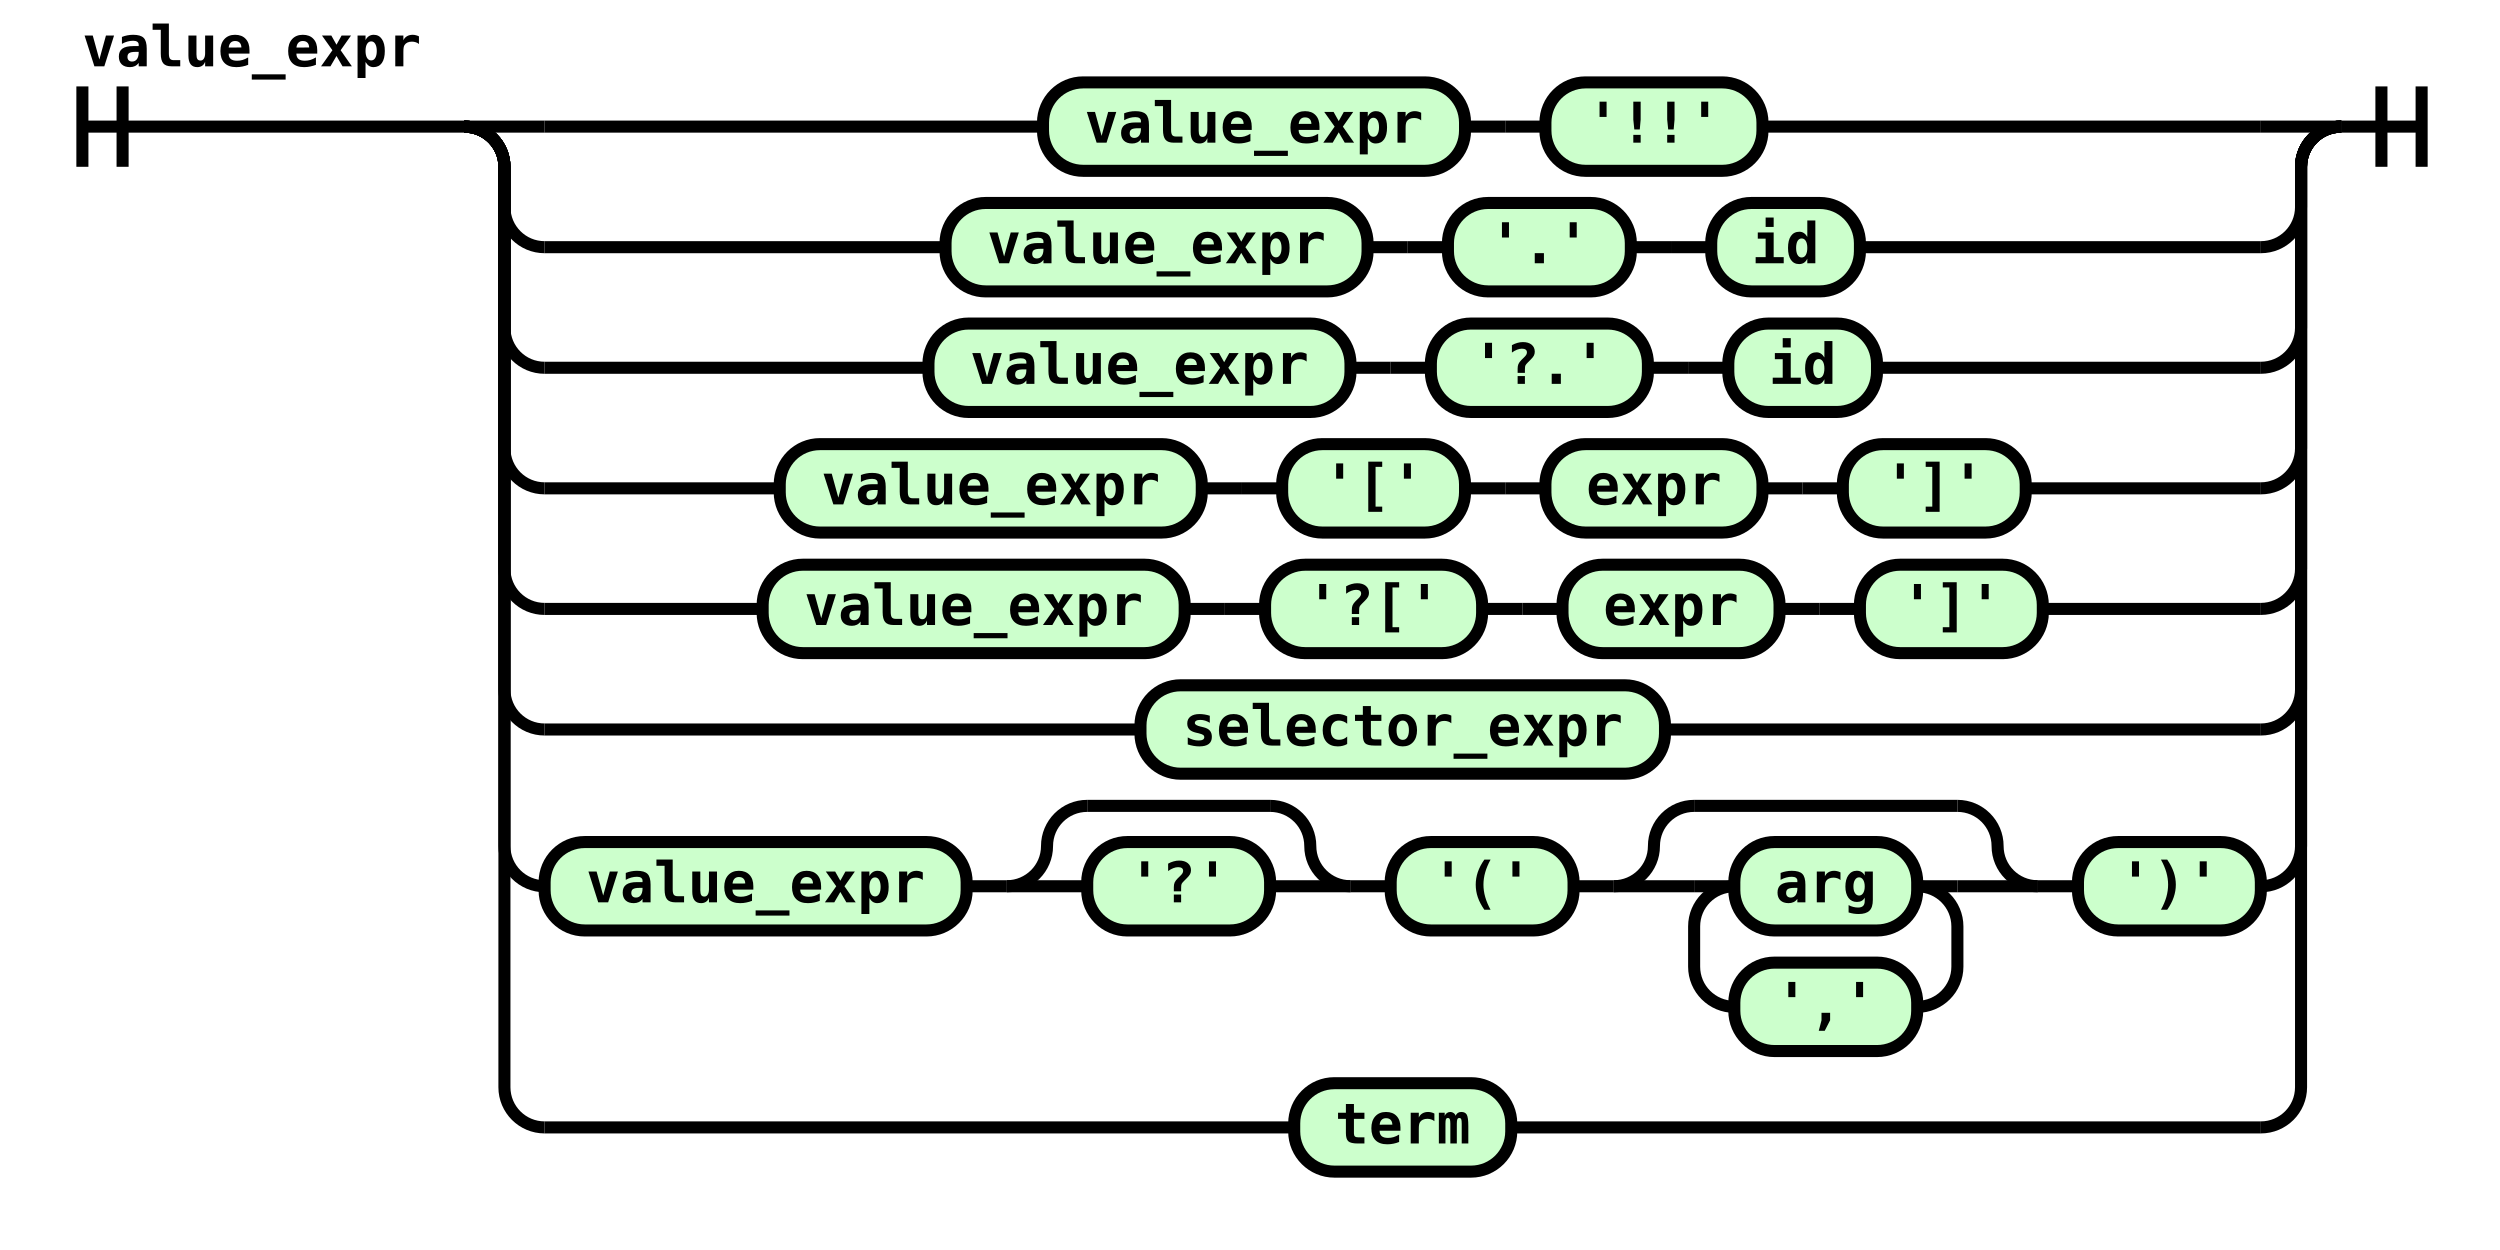
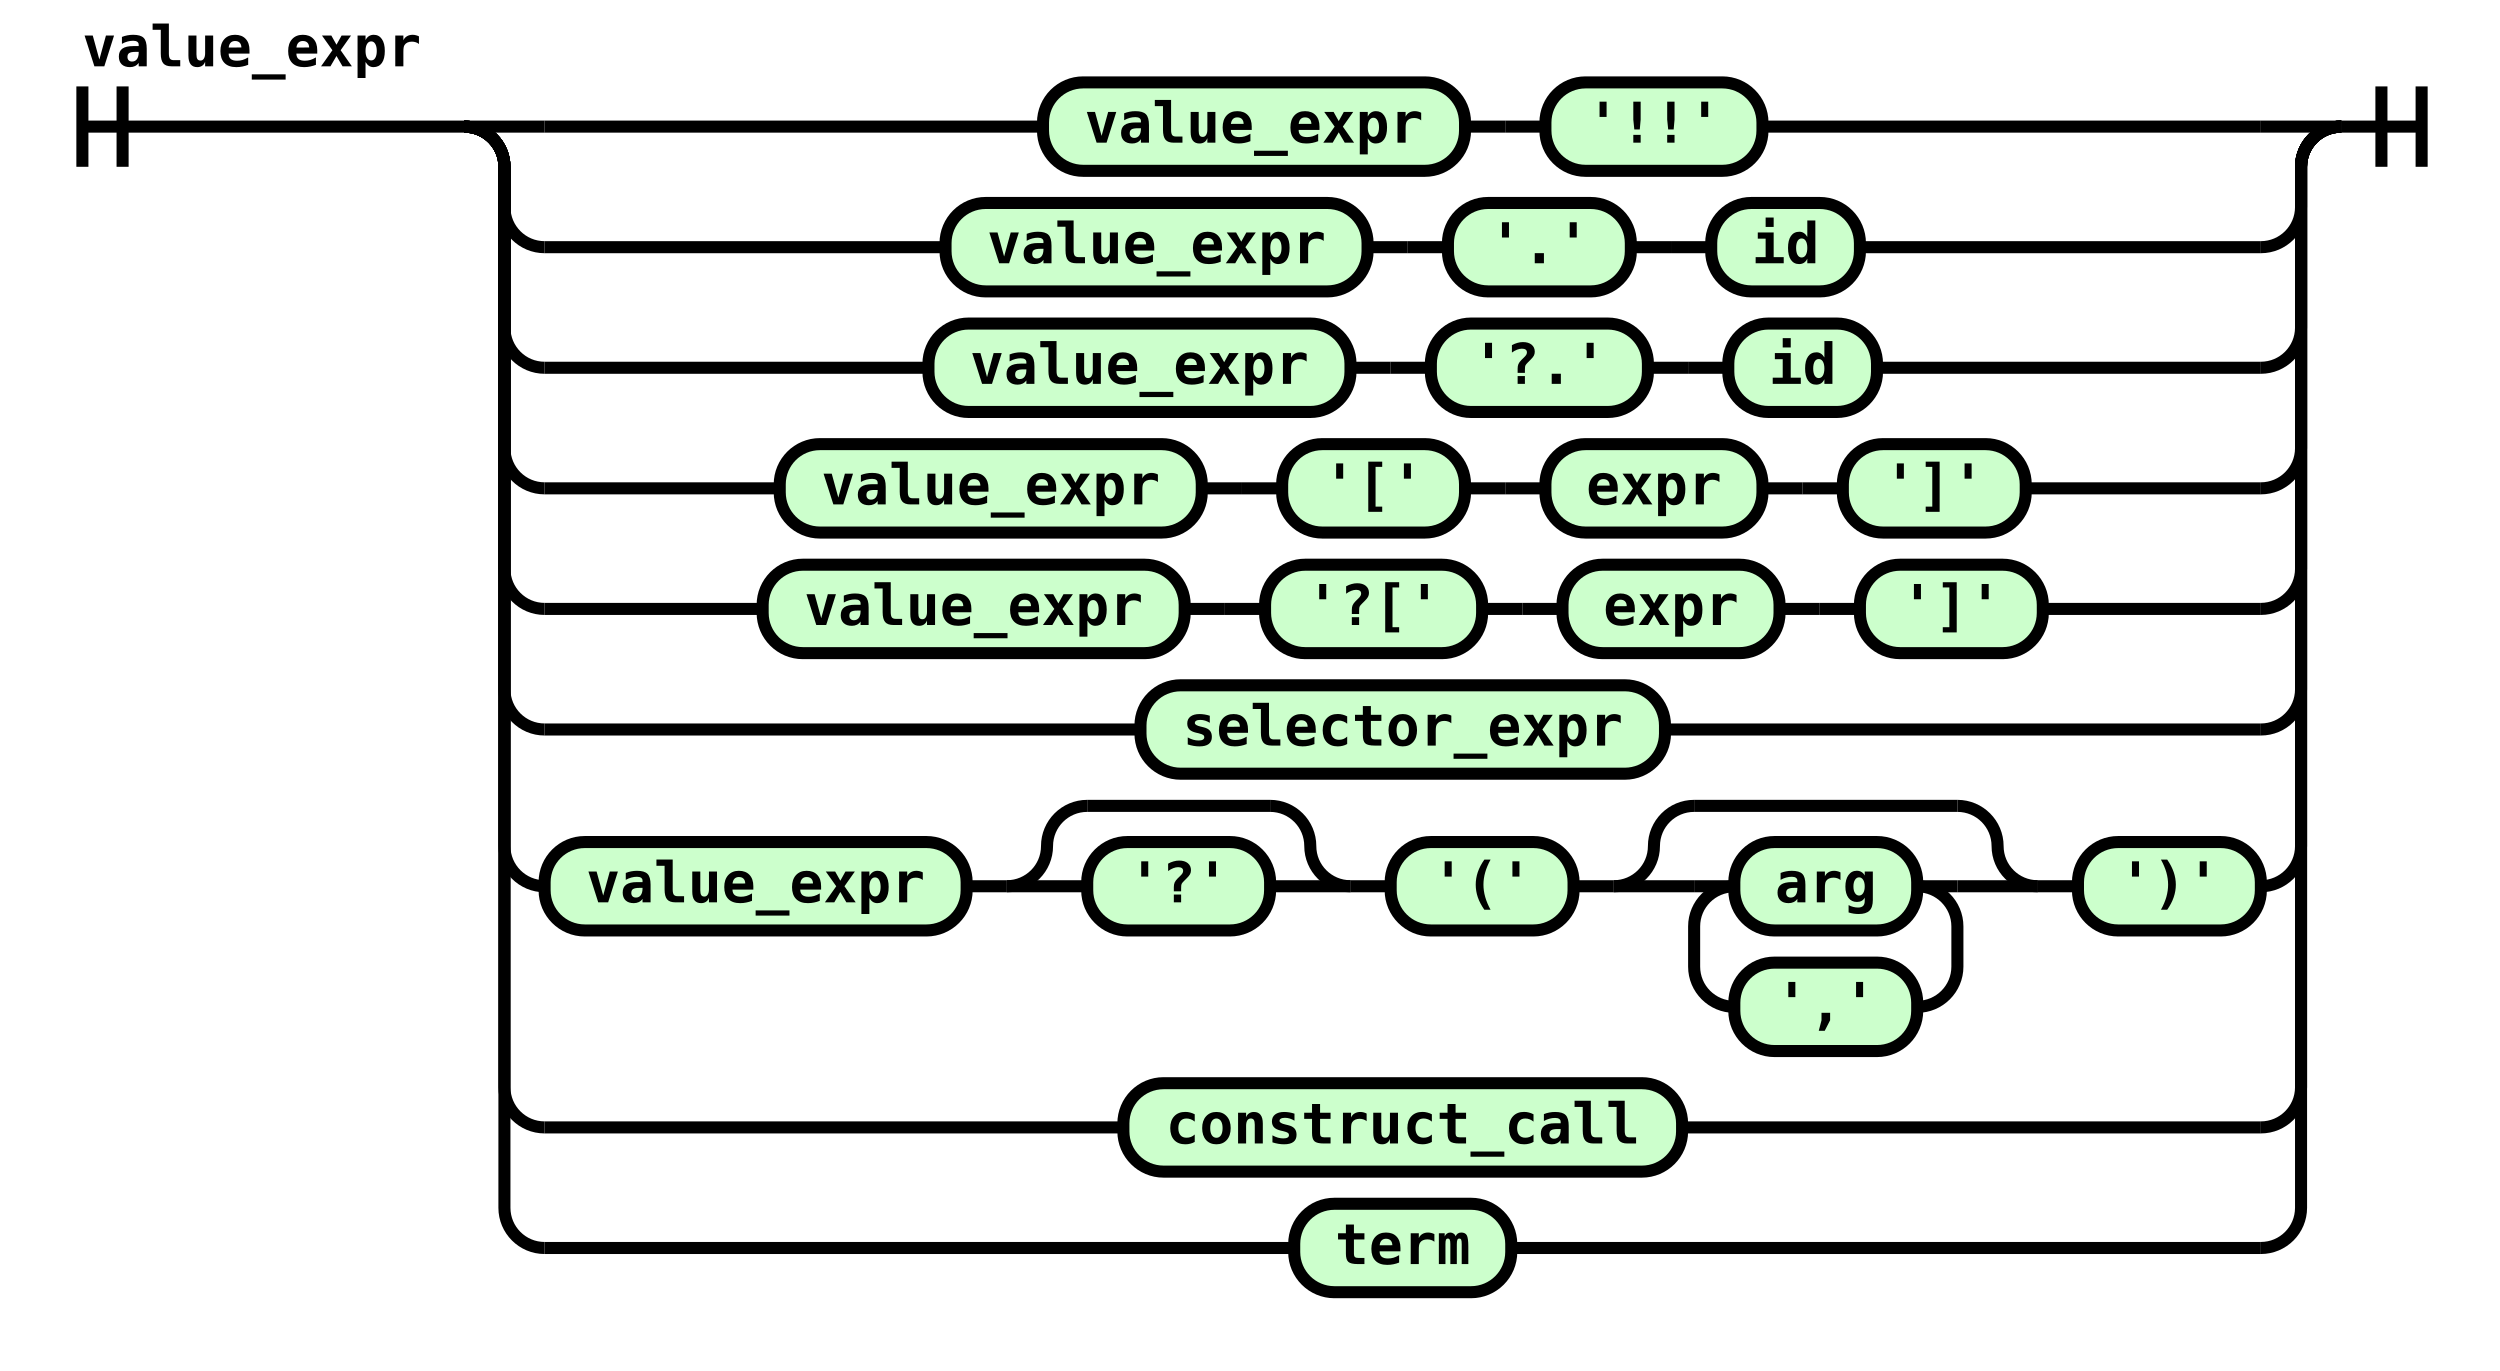
- <svg xmlns="http://www.w3.org/2000/svg" class="railroad-diagram" height="311" viewBox="0 0 622.0 311" width="622.0">
+ <svg xmlns="http://www.w3.org/2000/svg" class="railroad-diagram" height="341" viewBox="0 0 622.0 341" width="622.0">
  <g transform="translate(.5 .5)">
    <style>/*  */
	svg.railroad-diagram {
		background-color:hsl(30,20%,95%);
	}
	svg.railroad-diagram path {
		stroke-width:3;
		stroke:black;
		fill:rgba(0,0,0,0);
	}
	svg.railroad-diagram text {
		font:bold 14px monospace;
		text-anchor:middle;
	}
	svg.railroad-diagram text.label{
		text-anchor:start;
	}
	svg.railroad-diagram text.comment{
		font:italic 12px monospace;
	}
	svg.railroad-diagram rect{
		stroke-width:3;
		stroke:black;
		fill:hsl(120,100%,90%);
	}
	svg.railroad-diagram rect.group-box {
		stroke: gray;
		stroke-dasharray: 10 5;
		fill: none;
	}

/*  */
</style>
    <g>
      <path d="M20 21v20m10 -20v20m-10 -10h95.0" />
      <text style="text-anchor:start" x="20" y="16">value_expr</text>
    </g>
    <g>
      <path d="M115.0 31h0.0" />
      <path d="M582.0 31h0.0" />
      <path d="M115.0 31h20" />
      <g>
        <path d="M135.0 31h124.0" />
        <path d="M438.0 31h124.0" />
        <g class="terminal ">
          <path d="M259.0 31h0.0" />
          <path d="M364.0 31h0.0" />
          <rect height="22" rx="10" ry="10" width="105.0" x="259.0" y="20" />
          <text x="311.5" y="35">value_expr</text>
        </g>
        <path d="M364.0 31h10" />
        <path d="M374.0 31h10" />
        <g class="terminal ">
          <path d="M384.0 31h0.0" />
          <path d="M438.0 31h0.0" />
          <rect height="22" rx="10" ry="10" width="54.0" x="384.0" y="20" />
          <text x="411.0" y="35">'!!'</text>
        </g>
      </g>
      <path d="M562.0 31h20" />
      <path d="M115.0 31a10 10 0 0 1 10 10v10a10 10 0 0 0 10 10" />
      <g>
        <path d="M135.0 61h99.75" />
        <path d="M462.25 61h99.75" />
        <g class="terminal ">
          <path d="M234.75 61h0.0" />
          <path d="M339.75 61h0.0" />
          <rect height="22" rx="10" ry="10" width="105.0" x="234.75" y="50" />
          <text x="287.25" y="65">value_expr</text>
        </g>
        <path d="M339.75 61h10" />
        <path d="M349.75 61h10" />
        <g class="terminal ">
          <path d="M359.75 61h0.0" />
          <path d="M405.25 61h0.0" />
          <rect height="22" rx="10" ry="10" width="45.5" x="359.75" y="50" />
          <text x="382.5" y="65">'.'</text>
        </g>
        <path d="M405.25 61h10" />
        <path d="M415.25 61h10" />
        <g class="terminal ">
          <path d="M425.25 61h0.0" />
          <path d="M462.25 61h0.0" />
          <rect height="22" rx="10" ry="10" width="37.0" x="425.25" y="50" />
          <text x="443.75" y="65">id</text>
        </g>
      </g>
      <path d="M562.0 61a10 10 0 0 0 10 -10v-10a10 10 0 0 1 10 -10" />
      <path d="M115.0 31a10 10 0 0 1 10 10v40a10 10 0 0 0 10 10" />
      <g>
        <path d="M135.0 91h95.5" />
        <path d="M466.5 91h95.5" />
        <g class="terminal ">
          <path d="M230.5 91h0.0" />
          <path d="M335.5 91h0.0" />
          <rect height="22" rx="10" ry="10" width="105.0" x="230.5" y="80" />
          <text x="283.0" y="95">value_expr</text>
        </g>
        <path d="M335.5 91h10" />
        <path d="M345.5 91h10" />
        <g class="terminal ">
          <path d="M355.5 91h0.0" />
          <path d="M409.5 91h0.0" />
          <rect height="22" rx="10" ry="10" width="54.0" x="355.5" y="80" />
          <text x="382.5" y="95">'?.'</text>
        </g>
        <path d="M409.5 91h10" />
        <path d="M419.5 91h10" />
        <g class="terminal ">
          <path d="M429.5 91h0.0" />
          <path d="M466.5 91h0.0" />
          <rect height="22" rx="10" ry="10" width="37.0" x="429.5" y="80" />
          <text x="448.0" y="95">id</text>
        </g>
      </g>
      <path d="M562.0 91a10 10 0 0 0 10 -10v-40a10 10 0 0 1 10 -10" />
      <path d="M115.0 31a10 10 0 0 1 10 10v70a10 10 0 0 0 10 10" />
      <g>
        <path d="M135.0 121h58.5" />
        <path d="M503.5 121h58.5" />
        <g class="terminal ">
          <path d="M193.5 121h0.0" />
          <path d="M298.5 121h0.0" />
          <rect height="22" rx="10" ry="10" width="105.0" x="193.5" y="110" />
          <text x="246.0" y="125">value_expr</text>
        </g>
        <path d="M298.5 121h10" />
        <path d="M308.5 121h10" />
        <g class="terminal ">
          <path d="M318.5 121h0.0" />
          <path d="M364.0 121h0.0" />
          <rect height="22" rx="10" ry="10" width="45.5" x="318.5" y="110" />
          <text x="341.25" y="125">'['</text>
        </g>
        <path d="M364.0 121h10" />
        <path d="M374.0 121h10" />
        <g class="terminal ">
          <path d="M384.0 121h0.0" />
          <path d="M438.0 121h0.0" />
          <rect height="22" rx="10" ry="10" width="54.0" x="384.0" y="110" />
          <text x="411.0" y="125">expr</text>
        </g>
        <path d="M438.0 121h10" />
        <path d="M448.0 121h10" />
        <g class="terminal ">
          <path d="M458.0 121h0.0" />
          <path d="M503.5 121h0.0" />
          <rect height="22" rx="10" ry="10" width="45.5" x="458.0" y="110" />
          <text x="480.75" y="125">']'</text>
        </g>
      </g>
      <path d="M562.0 121a10 10 0 0 0 10 -10v-70a10 10 0 0 1 10 -10" />
      <path d="M115.0 31a10 10 0 0 1 10 10v100a10 10 0 0 0 10 10" />
      <g>
        <path d="M135.0 151h54.25" />
        <path d="M507.75 151h54.25" />
        <g class="terminal ">
          <path d="M189.25 151h0.0" />
          <path d="M294.25 151h0.0" />
          <rect height="22" rx="10" ry="10" width="105.0" x="189.25" y="140" />
          <text x="241.75" y="155">value_expr</text>
        </g>
        <path d="M294.25 151h10" />
        <path d="M304.25 151h10" />
        <g class="terminal ">
          <path d="M314.25 151h0.0" />
          <path d="M368.25 151h0.0" />
          <rect height="22" rx="10" ry="10" width="54.0" x="314.25" y="140" />
          <text x="341.25" y="155">'?['</text>
        </g>
        <path d="M368.25 151h10" />
        <path d="M378.25 151h10" />
        <g class="terminal ">
          <path d="M388.25 151h0.0" />
          <path d="M442.25 151h0.0" />
          <rect height="22" rx="10" ry="10" width="54.0" x="388.25" y="140" />
          <text x="415.25" y="155">expr</text>
        </g>
        <path d="M442.25 151h10" />
        <path d="M452.25 151h10" />
        <g class="terminal ">
          <path d="M462.25 151h0.0" />
          <path d="M507.75 151h0.0" />
          <rect height="22" rx="10" ry="10" width="45.5" x="462.25" y="140" />
          <text x="485.0" y="155">']'</text>
        </g>
      </g>
      <path d="M562.0 151a10 10 0 0 0 10 -10v-100a10 10 0 0 1 10 -10" />
      <path d="M115.0 31a10 10 0 0 1 10 10v130a10 10 0 0 0 10 10" />
      <g class="terminal ">
        <path d="M135.0 181h148.25" />
        <path d="M413.75 181h148.25" />
        <rect height="22" rx="10" ry="10" width="130.5" x="283.25" y="170" />
        <text x="348.5" y="185">selector_expr</text>
      </g>
      <path d="M562.0 181a10 10 0 0 0 10 -10v-130a10 10 0 0 1 10 -10" />
      <path d="M115.0 31a10 10 0 0 1 10 10v169a10 10 0 0 0 10 10" />
      <g>
        <path d="M135.0 220h0.0" />
        <path d="M562.0 220h0.0" />
        <g class="terminal ">
          <path d="M135.0 220h0.0" />
          <path d="M240.0 220h0.0" />
          <rect height="22" rx="10" ry="10" width="105.0" x="135.0" y="209" />
          <text x="187.5" y="224">value_expr</text>
        </g>
        <path d="M240.0 220h10" />
        <g>
          <path d="M250.0 220h0.0" />
          <path d="M335.5 220h0.0" />
          <path d="M250.0 220a10 10 0 0 0 10 -10v0a10 10 0 0 1 10 -10" />
          <g>
            <path d="M270.0 200h45.5" />
          </g>
          <path d="M315.5 200a10 10 0 0 1 10 10v0a10 10 0 0 0 10 10" />
          <path d="M250.0 220h20" />
          <g class="terminal ">
            <path d="M270.0 220h0.0" />
            <path d="M315.5 220h0.0" />
            <rect height="22" rx="10" ry="10" width="45.5" x="270.0" y="209" />
            <text x="292.75" y="224">'?'</text>
          </g>
          <path d="M315.5 220h20" />
        </g>
        <path d="M335.5 220h10" />
        <g class="terminal ">
          <path d="M345.5 220h0.0" />
          <path d="M391.0 220h0.0" />
          <rect height="22" rx="10" ry="10" width="45.5" x="345.5" y="209" />
          <text x="368.25" y="224">'('</text>
        </g>
        <path d="M391.0 220h10" />
        <g>
          <path d="M401.0 220h0.0" />
          <path d="M506.5 220h0.0" />
          <path d="M401.0 220a10 10 0 0 0 10 -10v0a10 10 0 0 1 10 -10" />
          <g>
            <path d="M421.0 200h65.5" />
          </g>
          <path d="M486.5 200a10 10 0 0 1 10 10v0a10 10 0 0 0 10 10" />
          <path d="M401.0 220h20" />
          <g>
            <path d="M421.0 220h0.0" />
            <path d="M486.5 220h0.0" />
            <path d="M421.0 220h10" />
            <g class="terminal ">
              <path d="M431.0 220h0.0" />
              <path d="M476.5 220h0.0" />
              <rect height="22" rx="10" ry="10" width="45.5" x="431.0" y="209" />
              <text x="453.75" y="224">arg</text>
            </g>
            <path d="M476.5 220h10" />
            <path d="M431.0 220a10 10 0 0 0 -10 10v10a10 10 0 0 0 10 10" />
            <g class="terminal ">
              <path d="M431.0 250h0.0" />
              <path d="M476.5 250h0.0" />
              <rect height="22" rx="10" ry="10" width="45.5" x="431.0" y="239" />
              <text x="453.75" y="254">','</text>
            </g>
            <path d="M476.5 250a10 10 0 0 0 10 -10v-10a10 10 0 0 0 -10 -10" />
          </g>
          <path d="M486.5 220h20" />
        </g>
        <path d="M506.5 220h10" />
        <g class="terminal ">
          <path d="M516.5 220h0.0" />
          <path d="M562.0 220h0.0" />
          <rect height="22" rx="10" ry="10" width="45.5" x="516.5" y="209" />
          <text x="539.25" y="224">')'</text>
        </g>
      </g>
      <path d="M562.0 220a10 10 0 0 0 10 -10v-169a10 10 0 0 1 10 -10" />
      <path d="M115.0 31a10 10 0 0 1 10 10v229a10 10 0 0 0 10 10" />
      <g class="terminal ">
-         <path d="M135.0 280h186.5" />
-         <path d="M375.5 280h186.5" />
-         <rect height="22" rx="10" ry="10" width="54.0" x="321.5" y="269" />
-         <text x="348.5" y="284">term</text>
+         <path d="M135.0 280h144.0" />
+         <path d="M418.0 280h144.0" />
+         <rect height="22" rx="10" ry="10" width="139.0" x="279.0" y="269" />
+         <text x="348.5" y="284">construct_call</text>
      </g>
      <path d="M562.0 280a10 10 0 0 0 10 -10v-229a10 10 0 0 1 10 -10" />
+       <path d="M115.0 31a10 10 0 0 1 10 10v259a10 10 0 0 0 10 10" />
+       <g class="terminal ">
+         <path d="M135.0 310h186.5" />
+         <path d="M375.5 310h186.5" />
+         <rect height="22" rx="10" ry="10" width="54.0" x="321.5" y="299" />
+         <text x="348.5" y="314">term</text>
+       </g>
+       <path d="M562.0 310a10 10 0 0 0 10 -10v-259a10 10 0 0 1 10 -10" />
    </g>
    <path d="M 582.0 31 h 20 m -10 -10 v 20 m 10 -20 v 20" />
  </g>
</svg>
